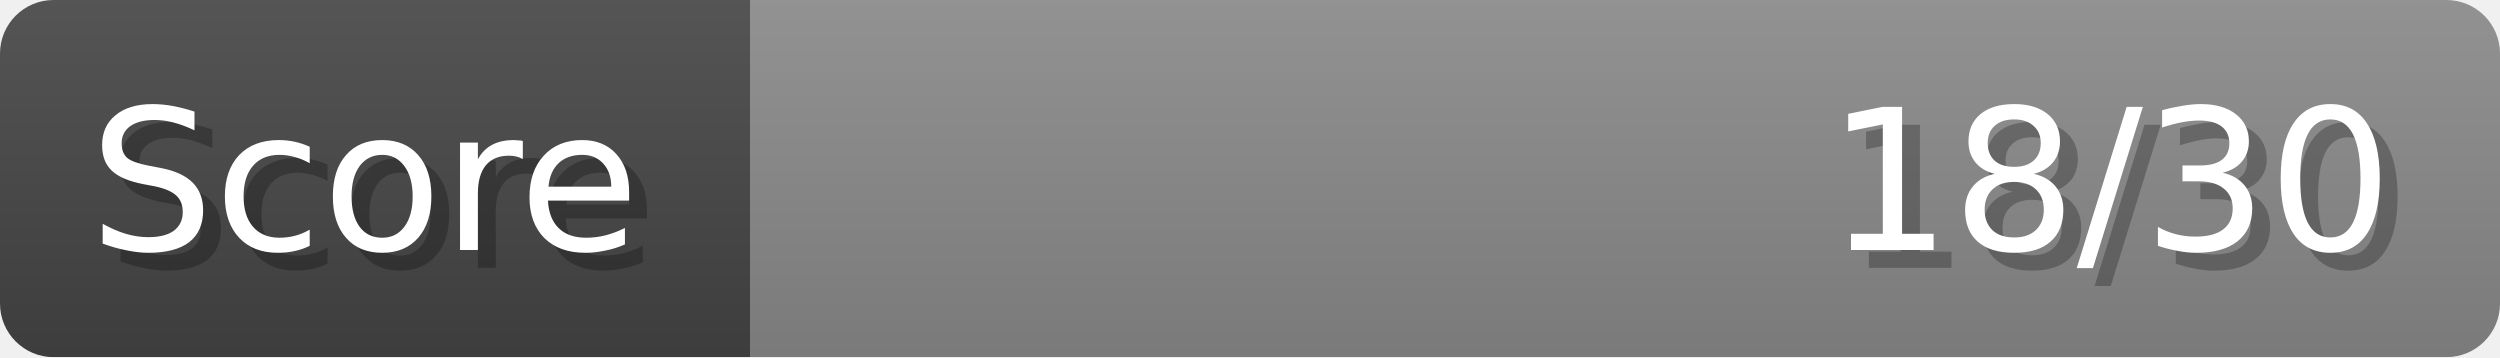
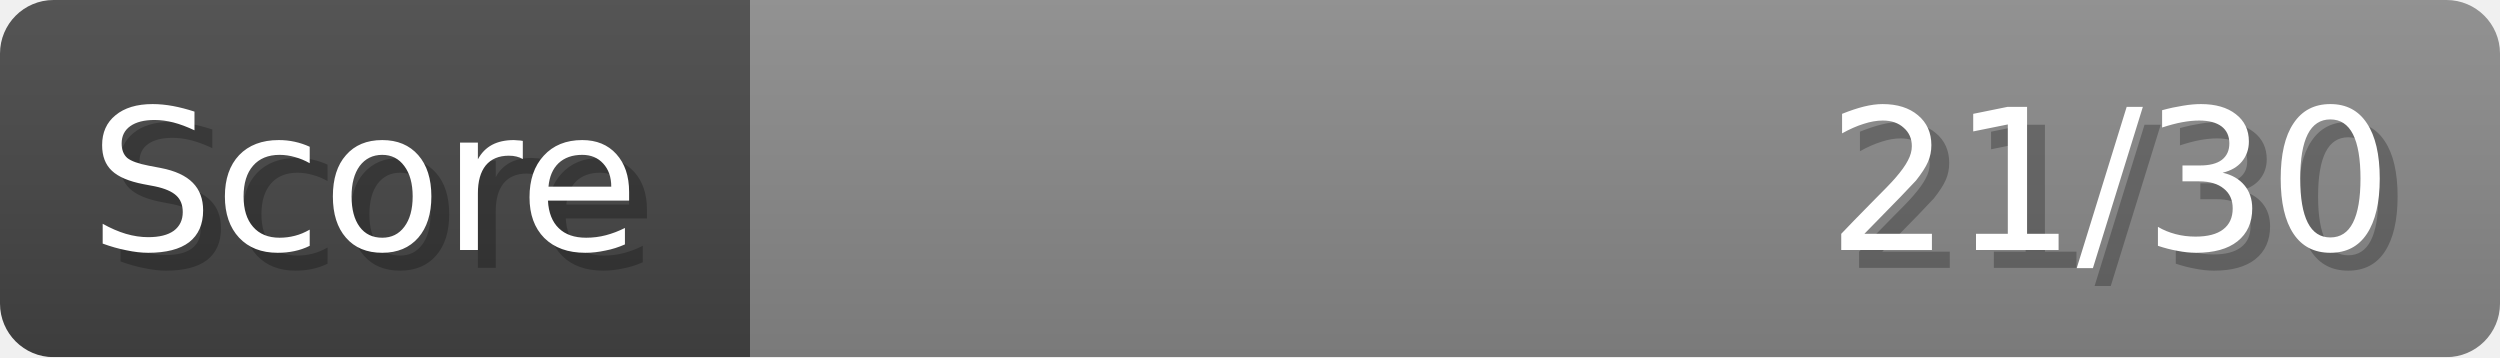
- <svg xmlns="http://www.w3.org/2000/svg" width="140px" height="20px" role="img" aria-label="Score: 18/30">
+ <svg xmlns="http://www.w3.org/2000/svg" width="140px" height="20px" role="img" aria-label="Score: 21/30">
  <linearGradient id="a" x2="0" y2="100%">
    <stop offset="0" stop-opacity=".1" stop-color="#EEE" />
    <stop offset="1" stop-opacity=".1" />
  </linearGradient>
  <mask id="m">
    <rect width="100%" height="100%" rx="3" fill="#FFF" />
  </mask>
  <g mask="url(#m)">
    <rect x="0" y="0" width="42" height="20" fill="#444" />
    <svg x="42" y="0" width="98" height="20">
      <rect width="100%" height="100%" fill="#888888" />
      <rect width="0%" height="100%" fill="#33CC11" transform="">
-         <animate attributeName="width" begin="0.5s" dur="600ms" from="0%" to="60%" repeatCount="1" fill="freeze" calcMode="spline" keyTimes="0; 1" keySplines="0.3, 0.61, 0.355, 1" />
+         <animate attributeName="width" begin="0.5s" dur="600ms" from="0%" to="70%" repeatCount="1" fill="freeze" calcMode="spline" keyTimes="0; 1" keySplines="0.3, 0.61, 0.355, 1" />
      </rect>
    </svg>
    <rect width="140" height="20" fill="url(#a)" />
  </g>
  <g aria-hidden="true" font-size="11" font-family="Verdana, DejaVu Sans, sans-serif" fill="#FFFFFF">
    <text x="6" y="15" fill="#000" opacity="0.25">Score</text>
    <text x="5" y="14">Score</text>
-     <text x="135" y="15" fill="#000" opacity="0.25" text-anchor="end">18/30</text>
-     <text x="134" y="14" text-anchor="end">18/30</text>
+     <text x="135" y="15" fill="#000" opacity="0.25" text-anchor="end">21/30</text>
+     <text x="134" y="14" text-anchor="end">21/30</text>
  </g>
</svg>
